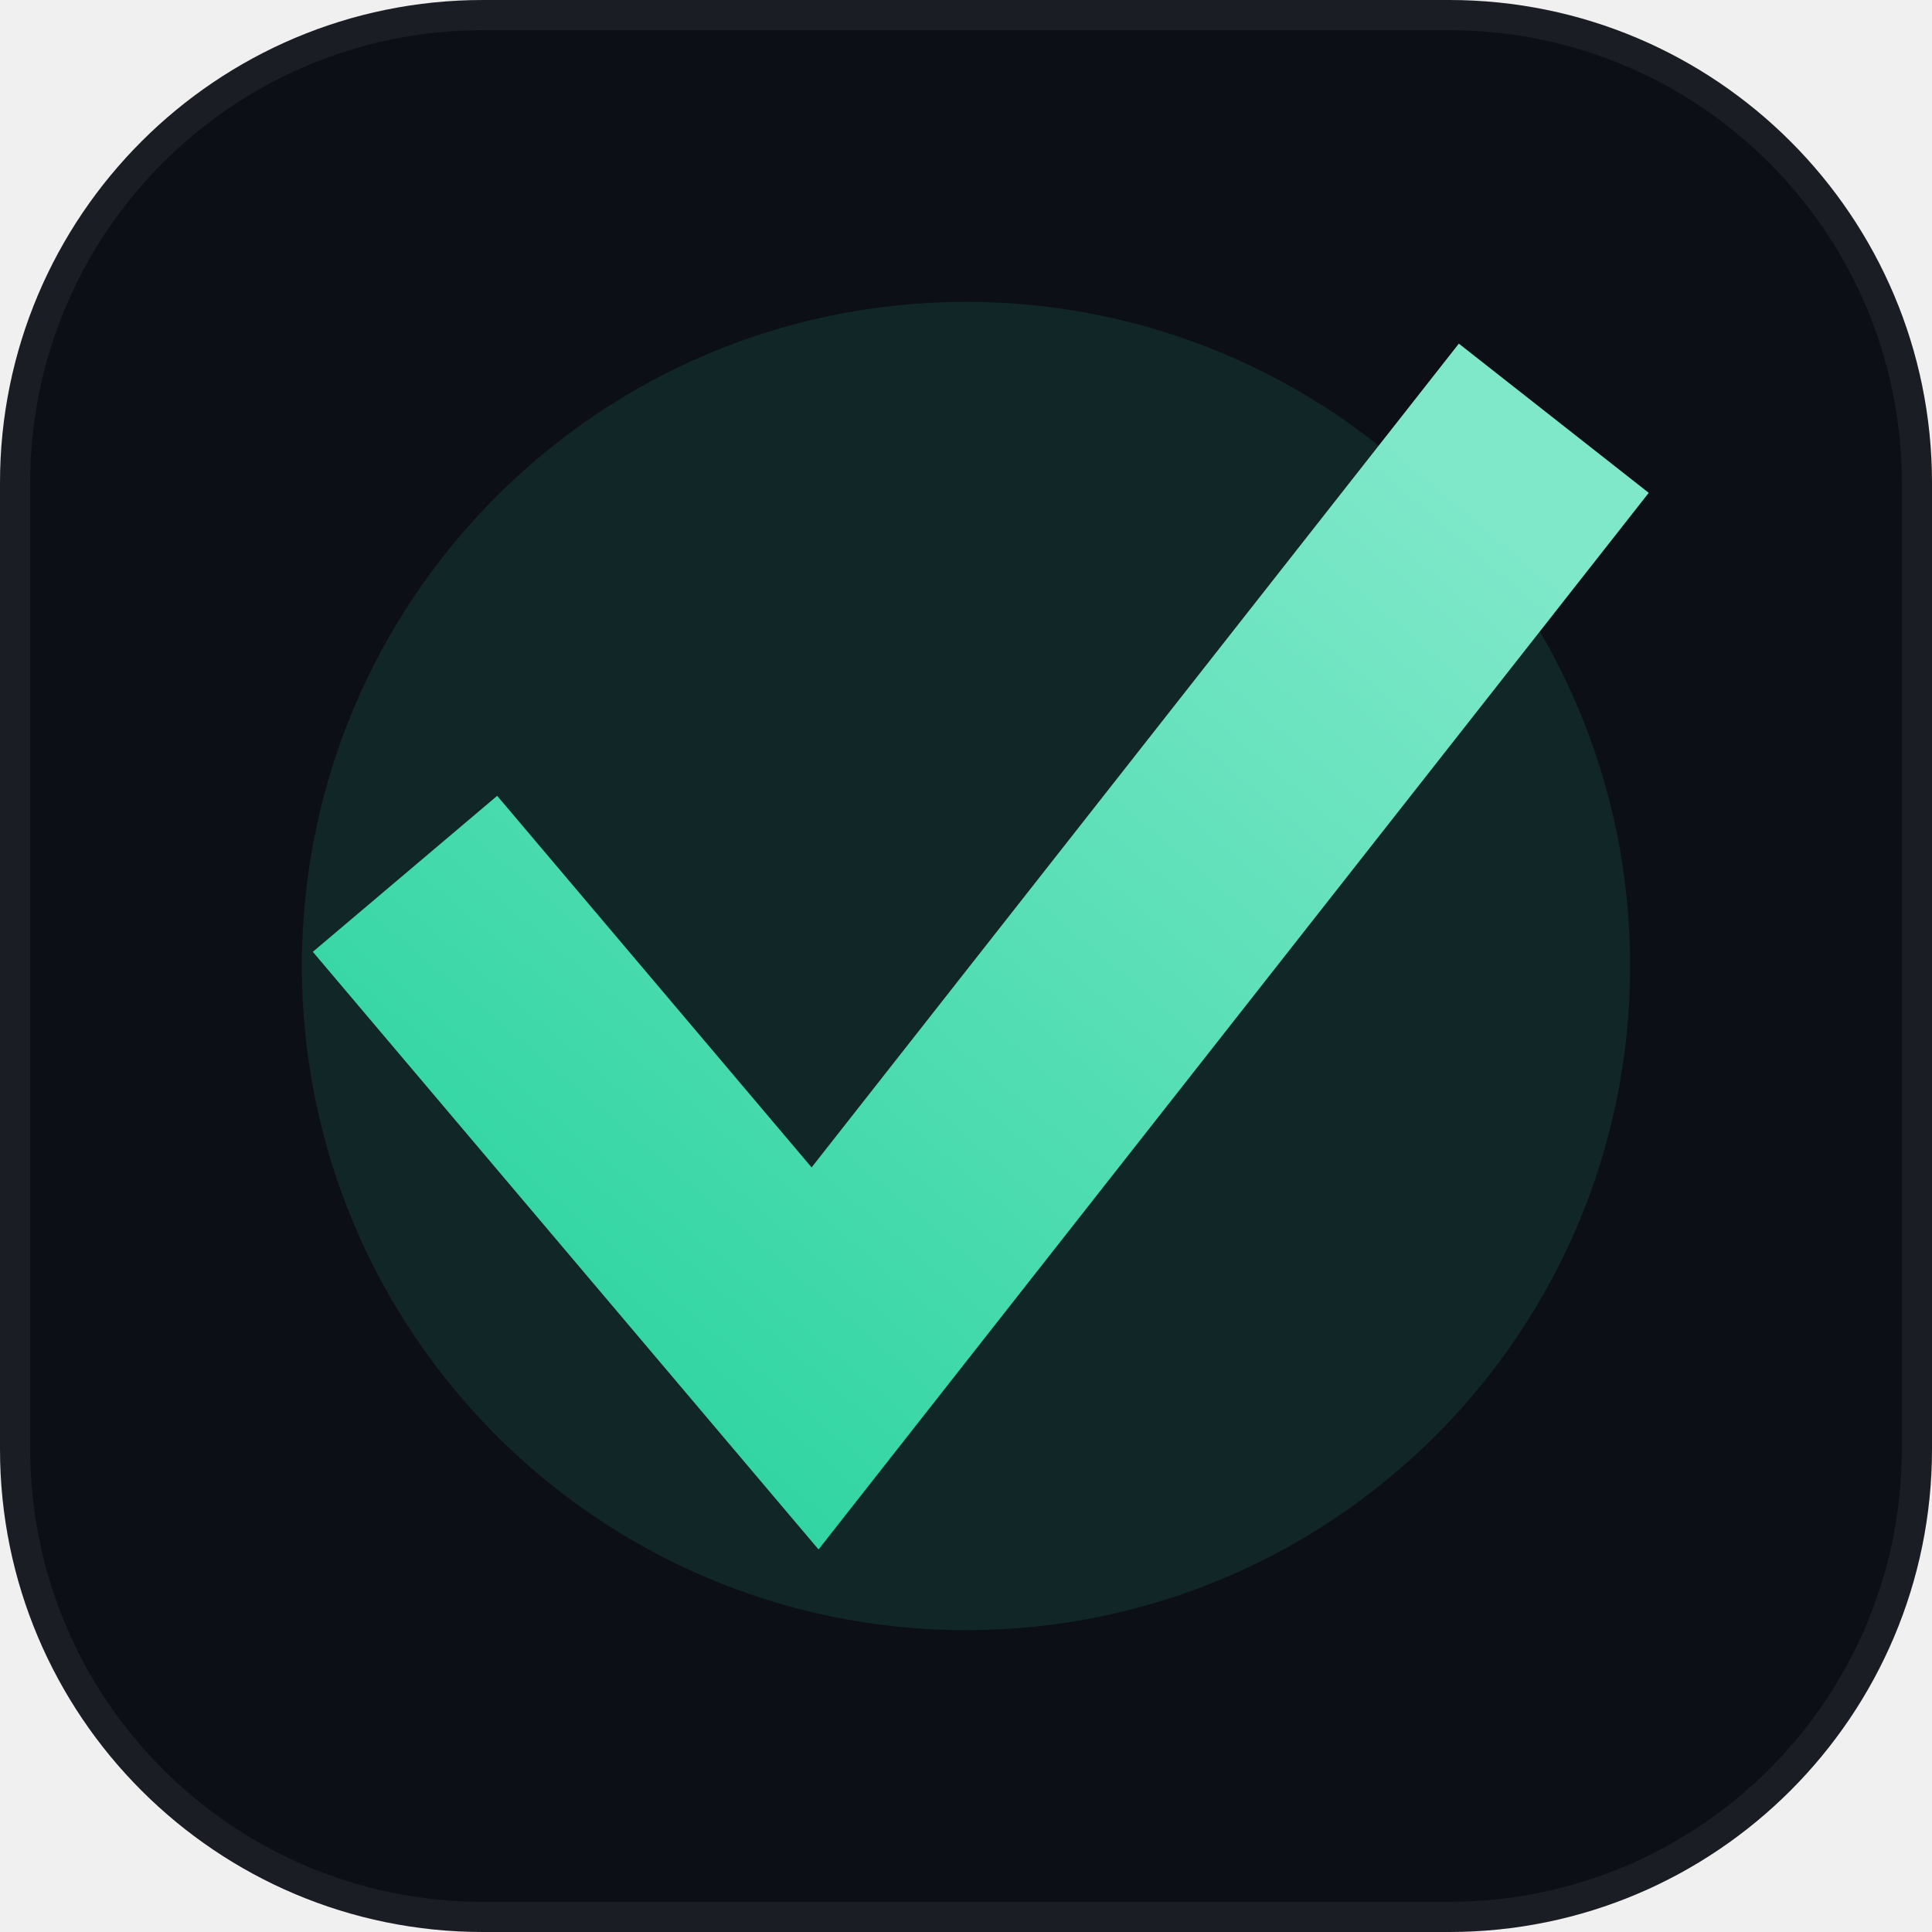
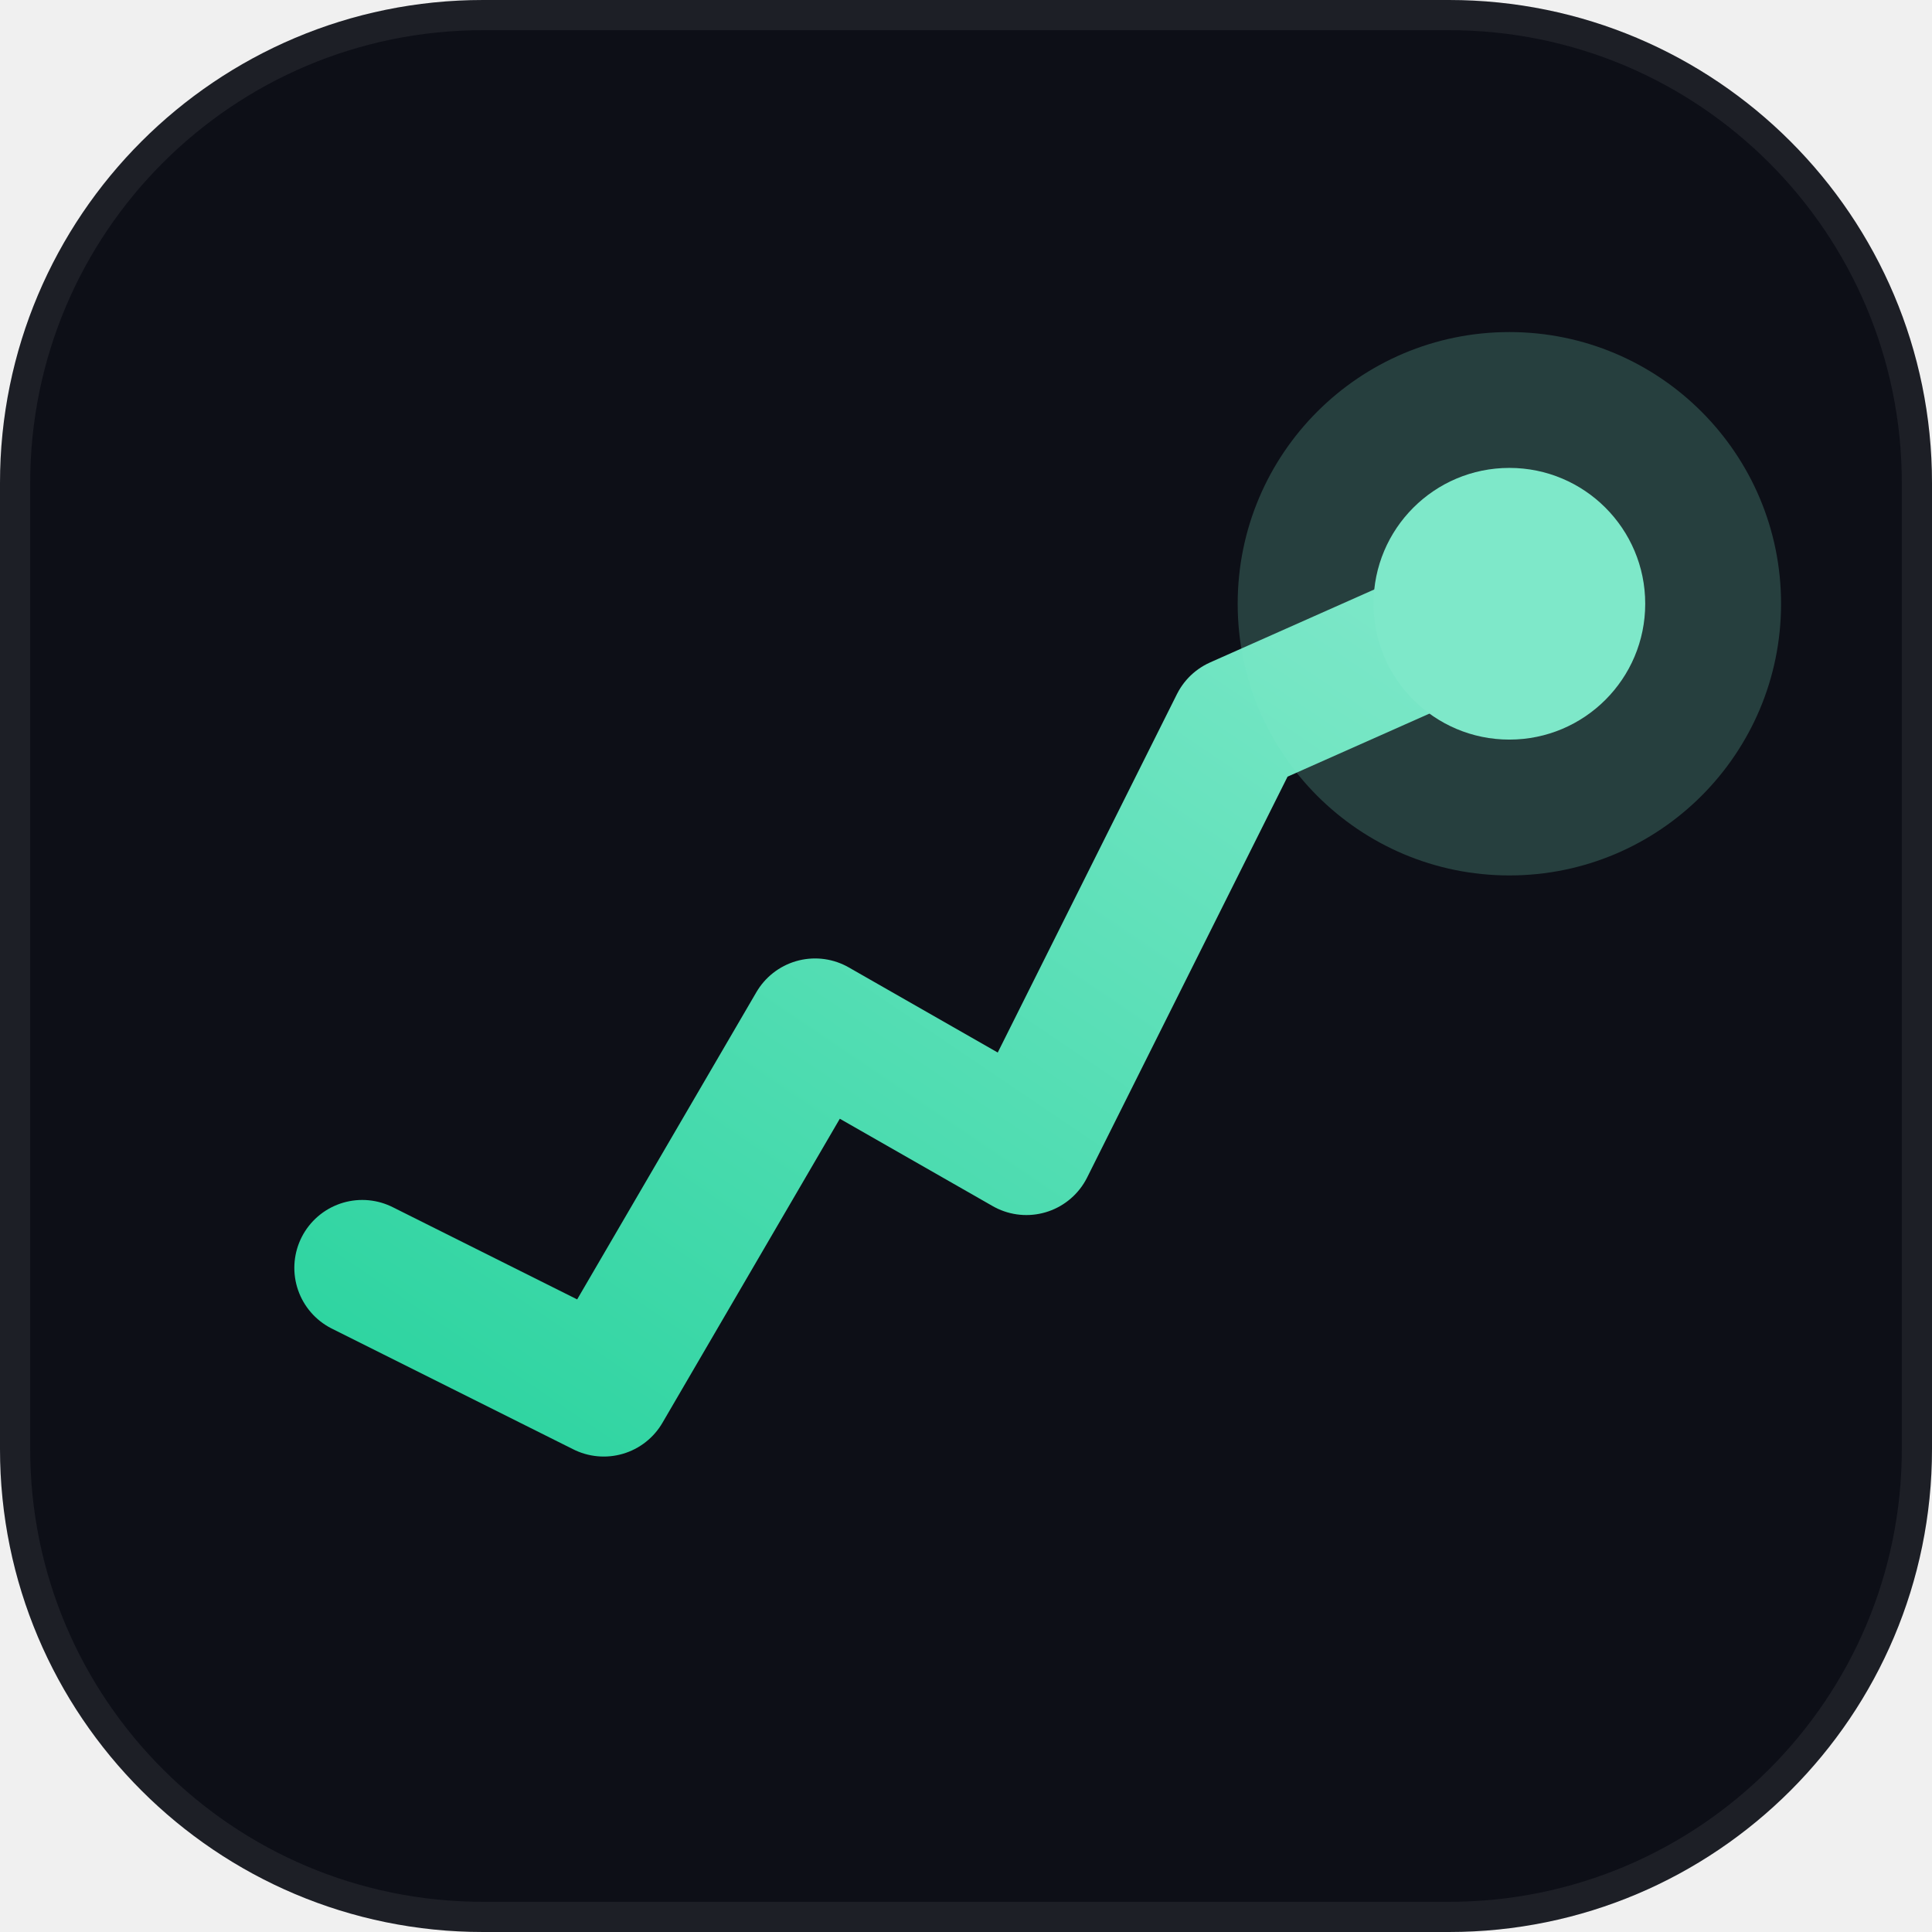
<svg xmlns="http://www.w3.org/2000/svg" viewBox="0 0 64 64">
  <defs>
-     <linearGradient id="chk" x1="0" y1="1" x2="1" y2="0">
+     <linearGradient id="g" x1="0" y1="1" x2="1" y2="0">
      <stop offset="0" stop-color="#2dd4a0" />
      <stop offset="1" stop-color="#7ee8c9" />
    </linearGradient>
  </defs>
  <rect width="64" height="64" rx="16" fill="#0d0f17" />
-   <rect x=".5" y=".5" width="63" height="63" rx="15.5" fill="none" stroke="#fff" stroke-opacity=".06" />
-   <circle cx="32" cy="32" r="22" fill="#2dd4a0" opacity=".12" />
-   <polyline points="16,32 27,45 49,17" fill="none" stroke="url(#chk)" stroke-width="8" stroke-linecap="square" stroke-linejoin="miter" />
+   <rect x=".5" y=".5" width="63" height="63" rx="15.5" fill="none" stroke="#fff" stroke-opacity=".07" />
+   <polyline points="12,42 20,46 27,34 34,38 41,24 50,20" fill="none" stroke="url(#g)" stroke-width="4.5" stroke-linecap="round" stroke-linejoin="round" />
+   <circle cx="50" cy="20" r="9" fill="#7ee8c9" opacity=".22" />
+   <circle cx="50" cy="20" r="4.5" fill="#7ee8c9" />
</svg>
